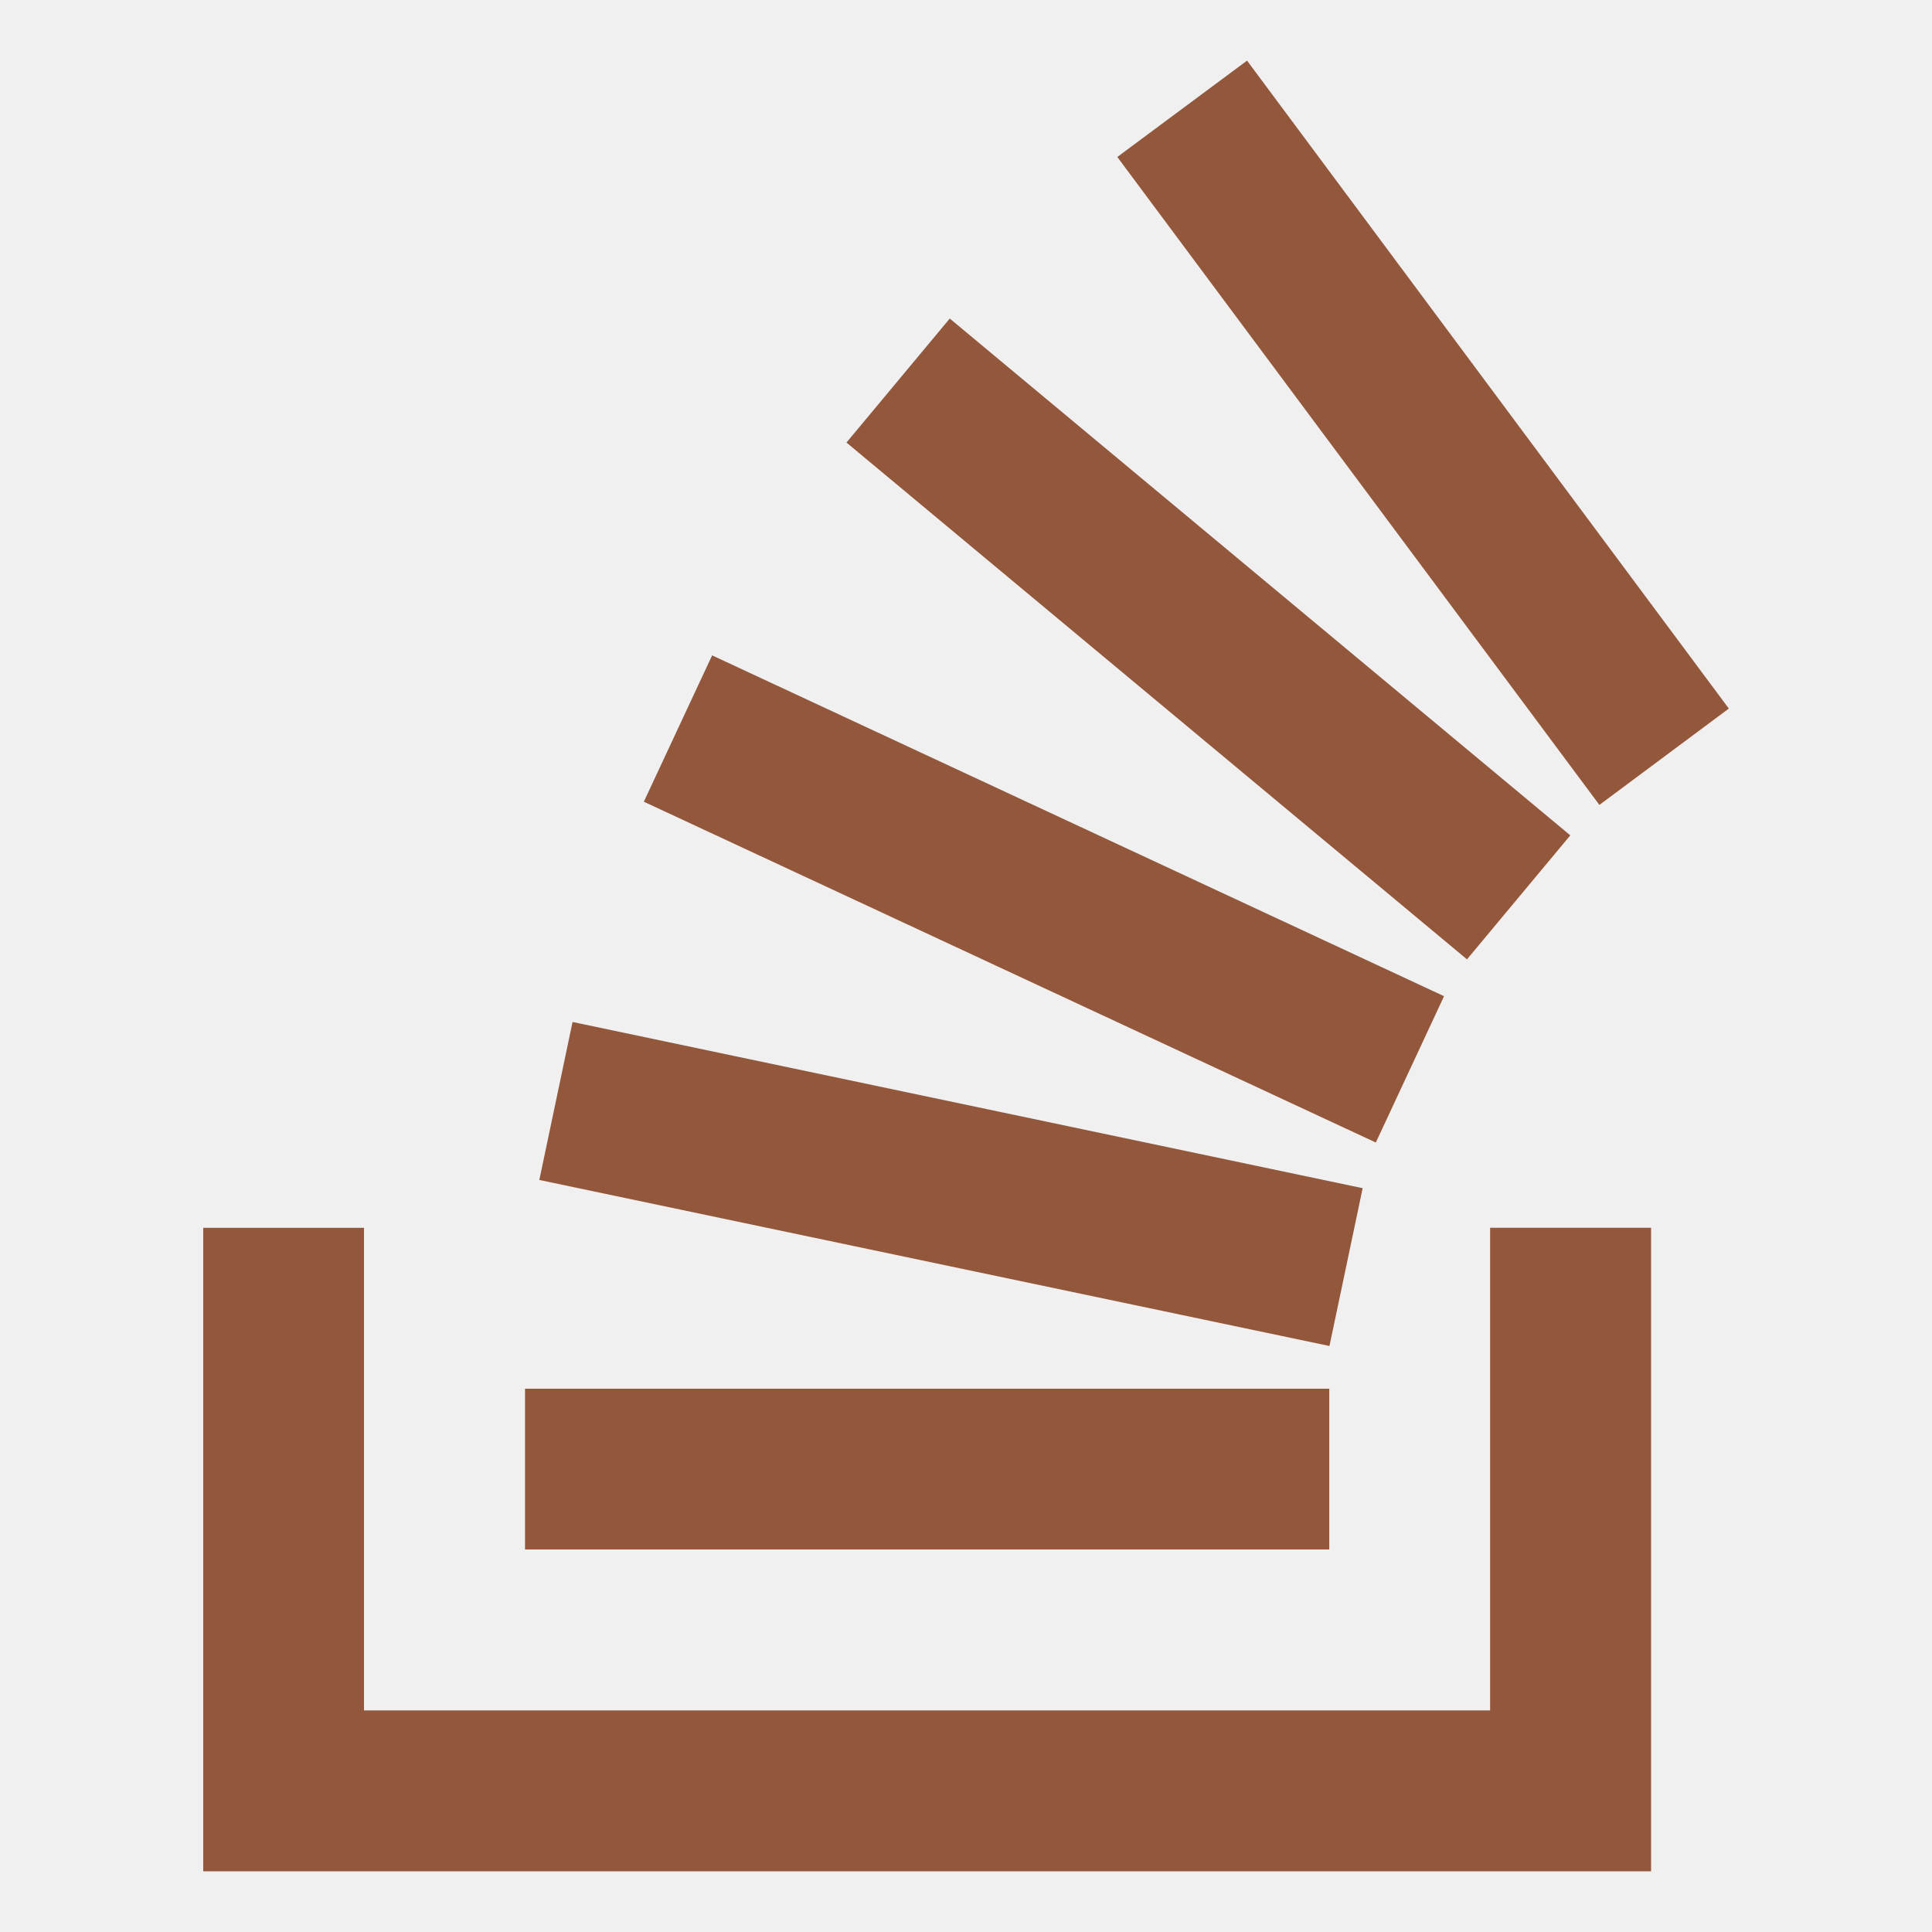
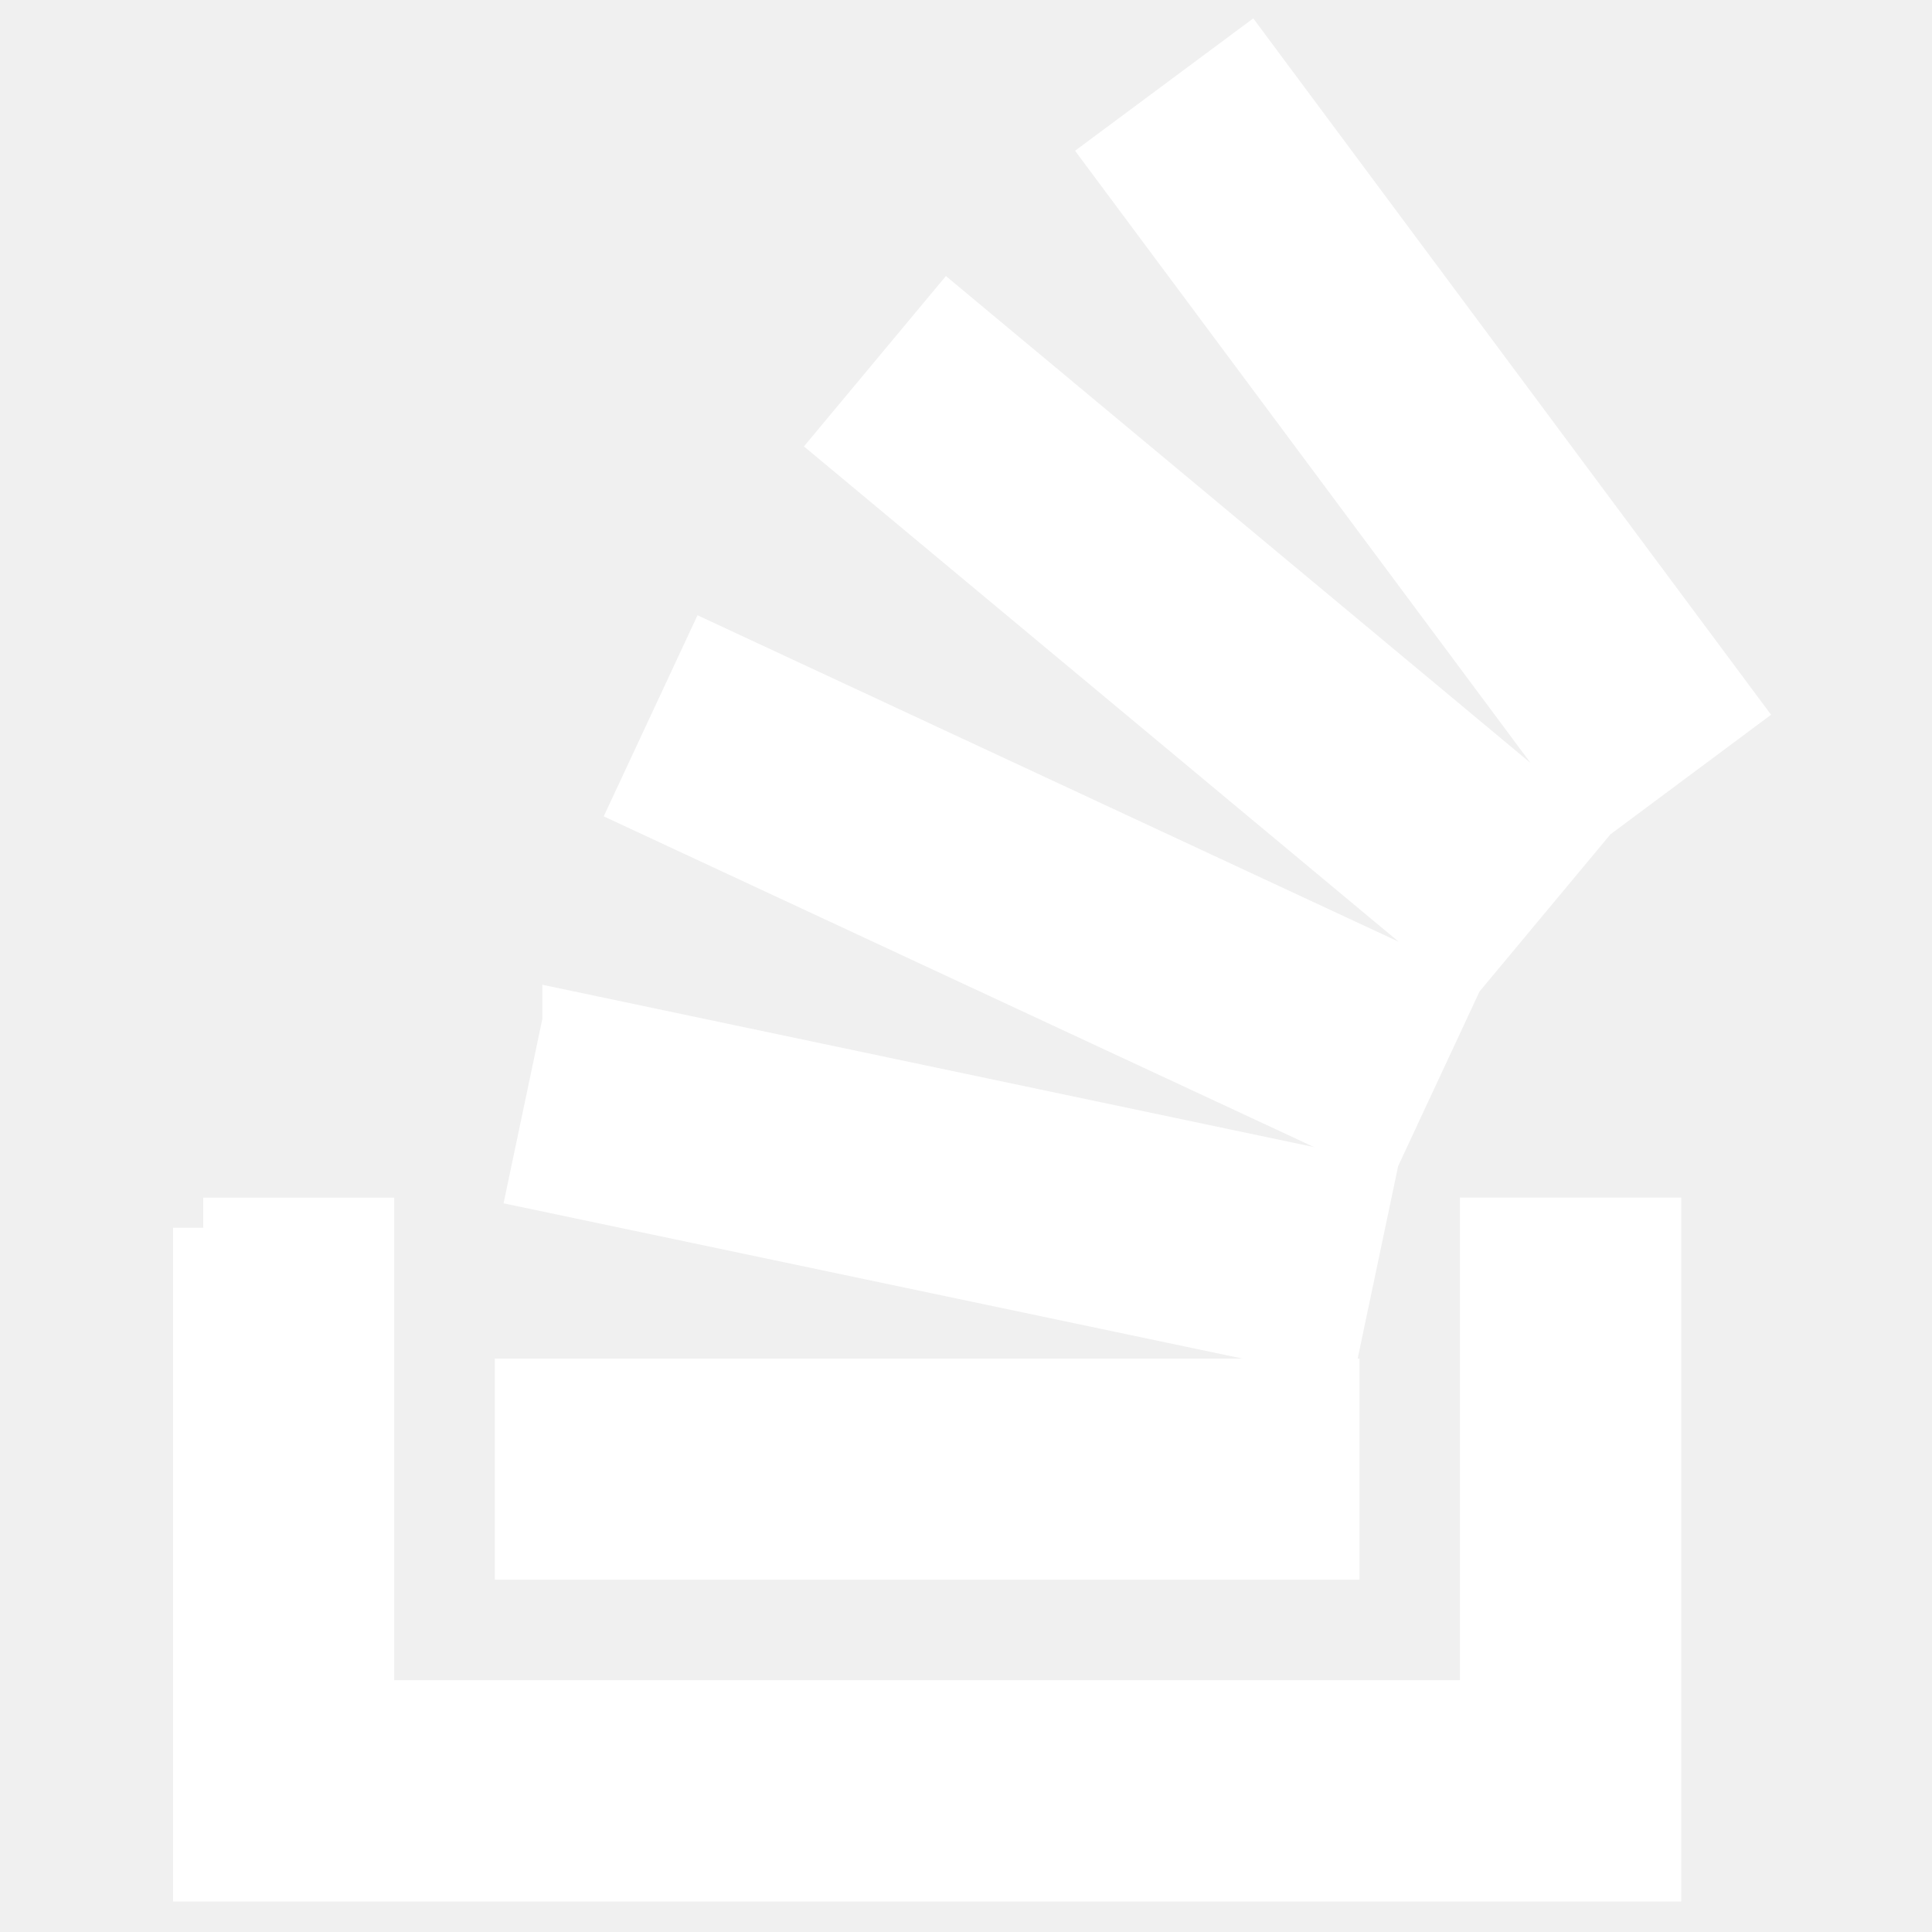
- <svg xmlns="http://www.w3.org/2000/svg" fill="#93583c" width="800px" height="800px" viewBox="0 0 32 32" version="1.1" stroke="#93583c" stroke-width="0">
+ <svg xmlns="http://www.w3.org/2000/svg" fill="#fff" width="800px" height="800px" viewBox="0 0 32 32" version="1.1" stroke="#fff">
  <g id="SVGRepo_bgCarrier" stroke-width="0" />
  <g id="SVGRepo_tracerCarrier" stroke-linecap="round" stroke-linejoin="round" />
  <g id="SVGRepo_iconCarrier">
    <path d="M8.696 23.002v2.662h13.321v-2.662h-13.321zM3.366 20.336v10.659h23.981v-10.659h-2.666v7.994h-18.652v-7.993h-2.663zM9.483 16.928l-0.55 2.616 13.087 2.75 0.55-2.614-13.087-2.753zM11.795 10.855l-1.131 2.424 12.124 5.645 1.13-2.424zM15.731 5.276l-1.711 2.054 10.278 8.56 1.711-2.054zM20.655 1.004l-2.149 1.596 7.985 10.732 2.144-1.596z" />
  </g>
</svg>
